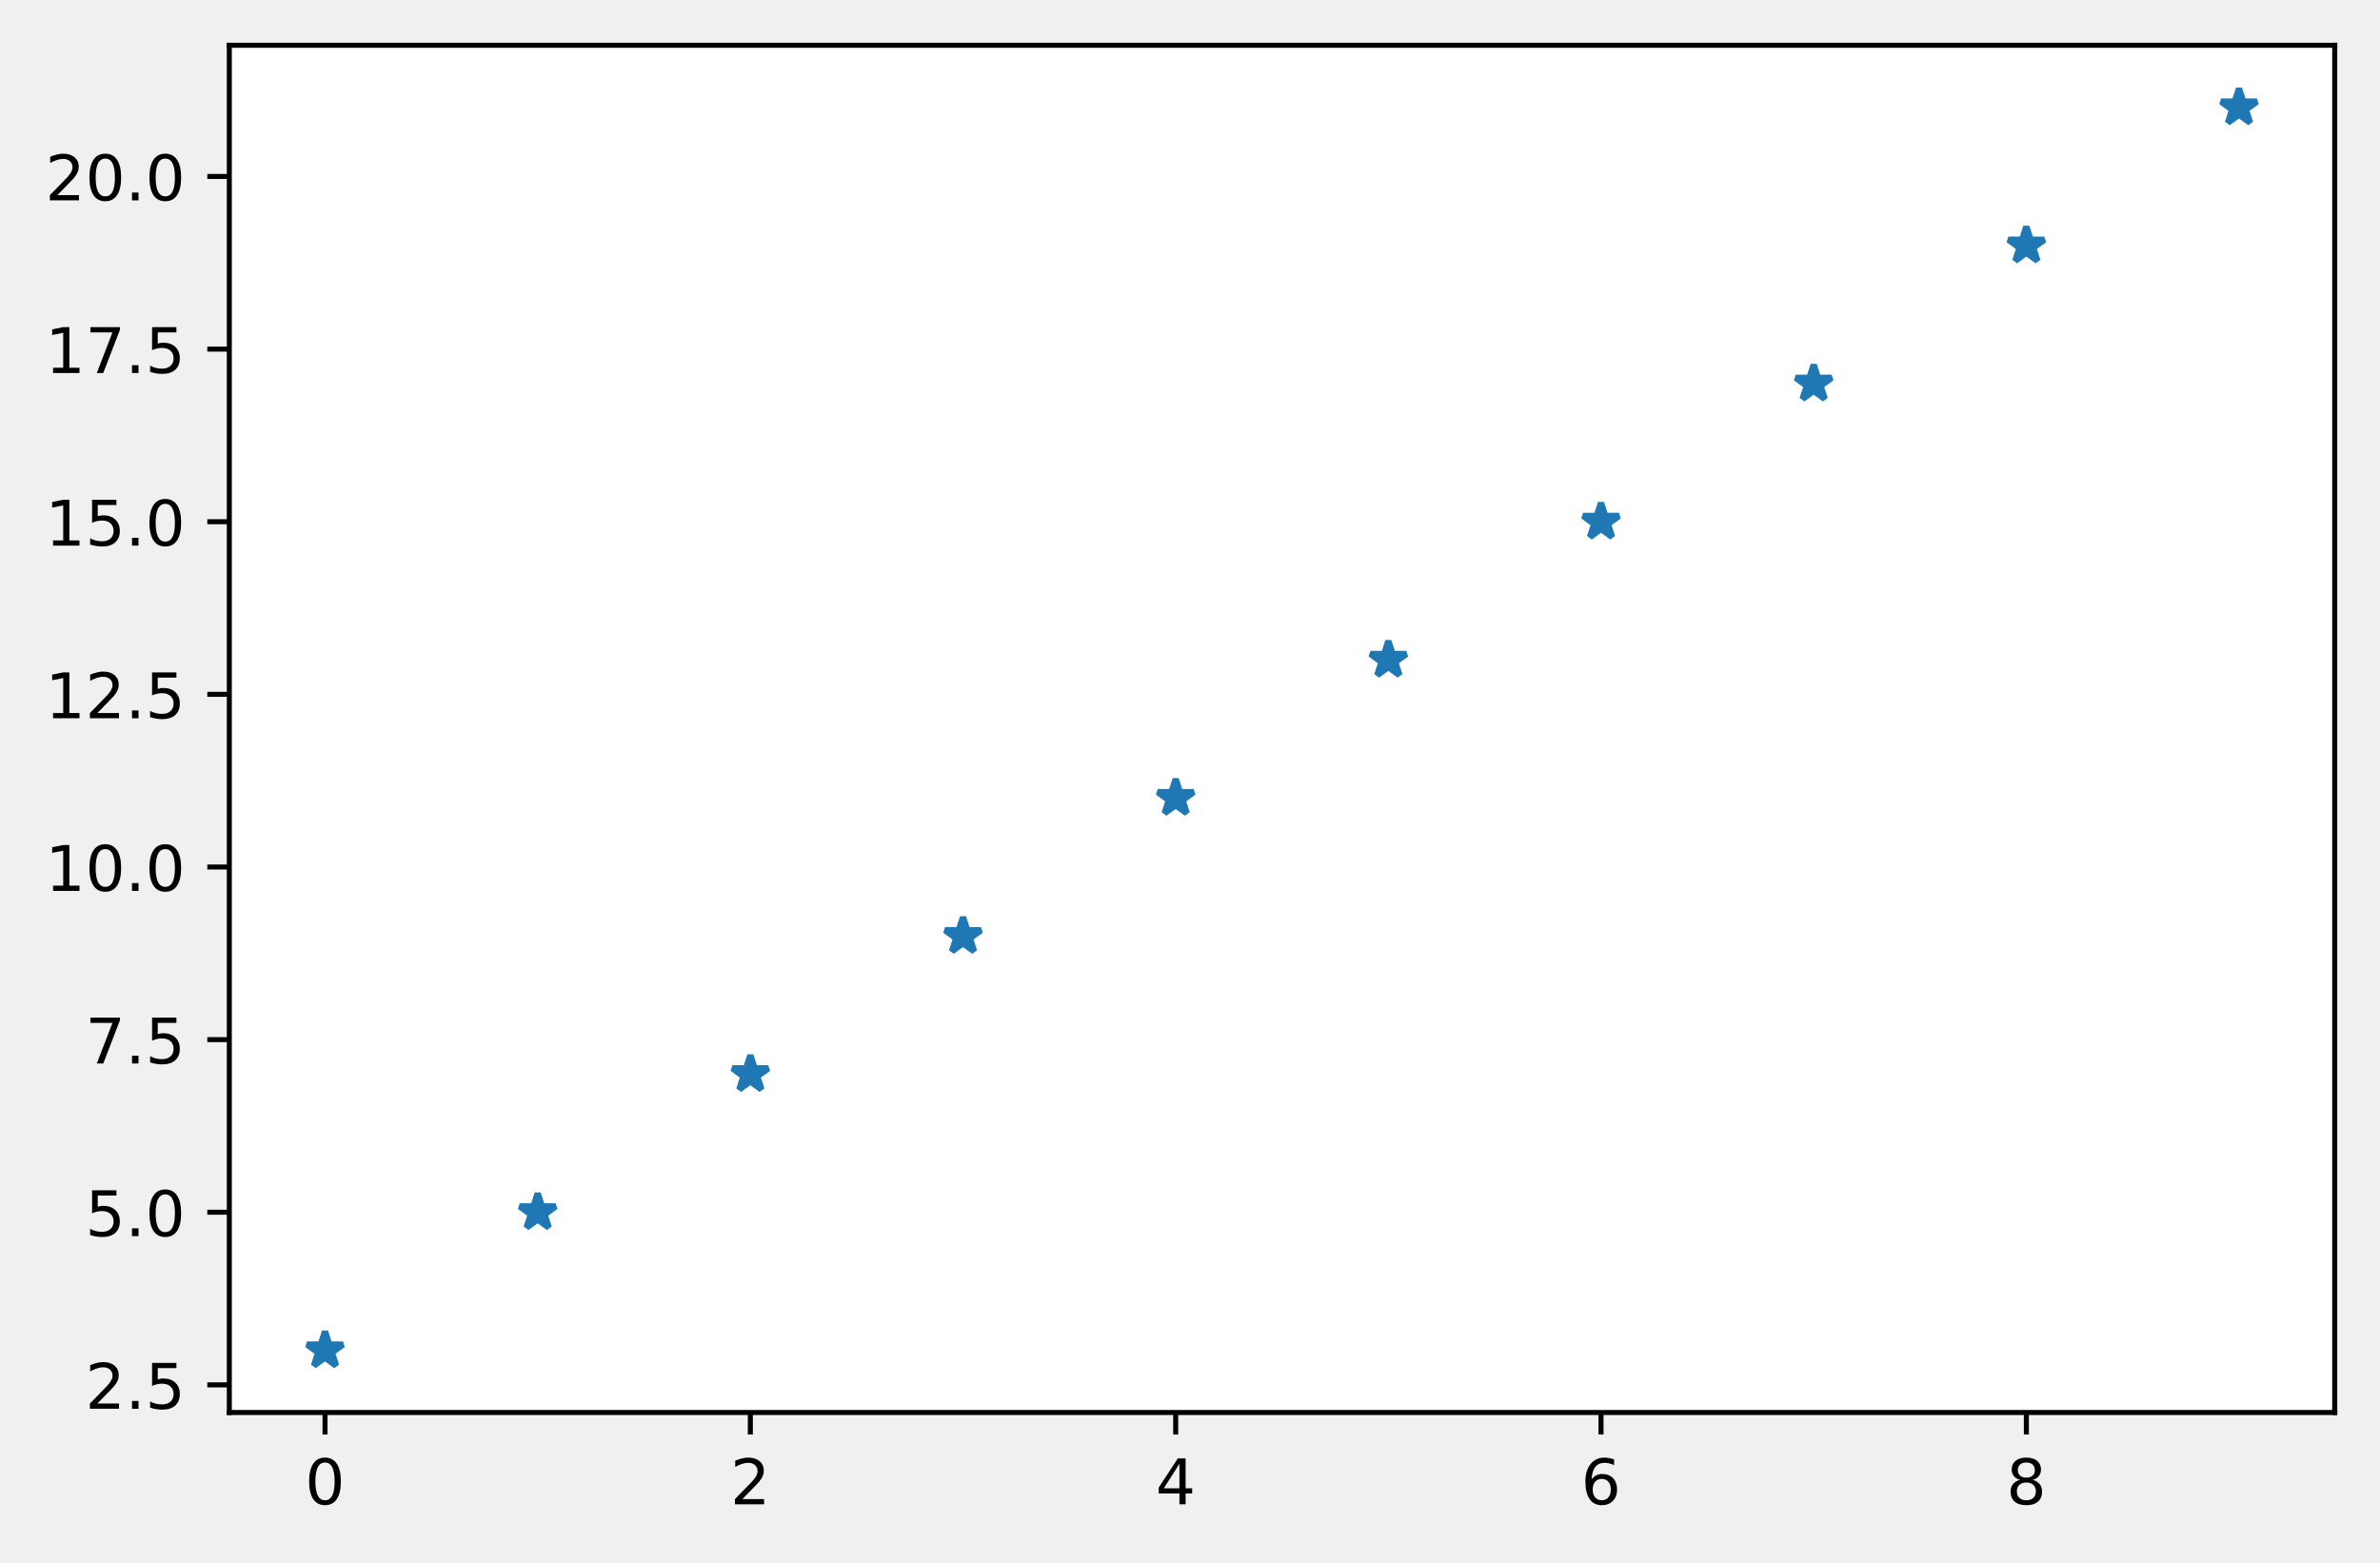
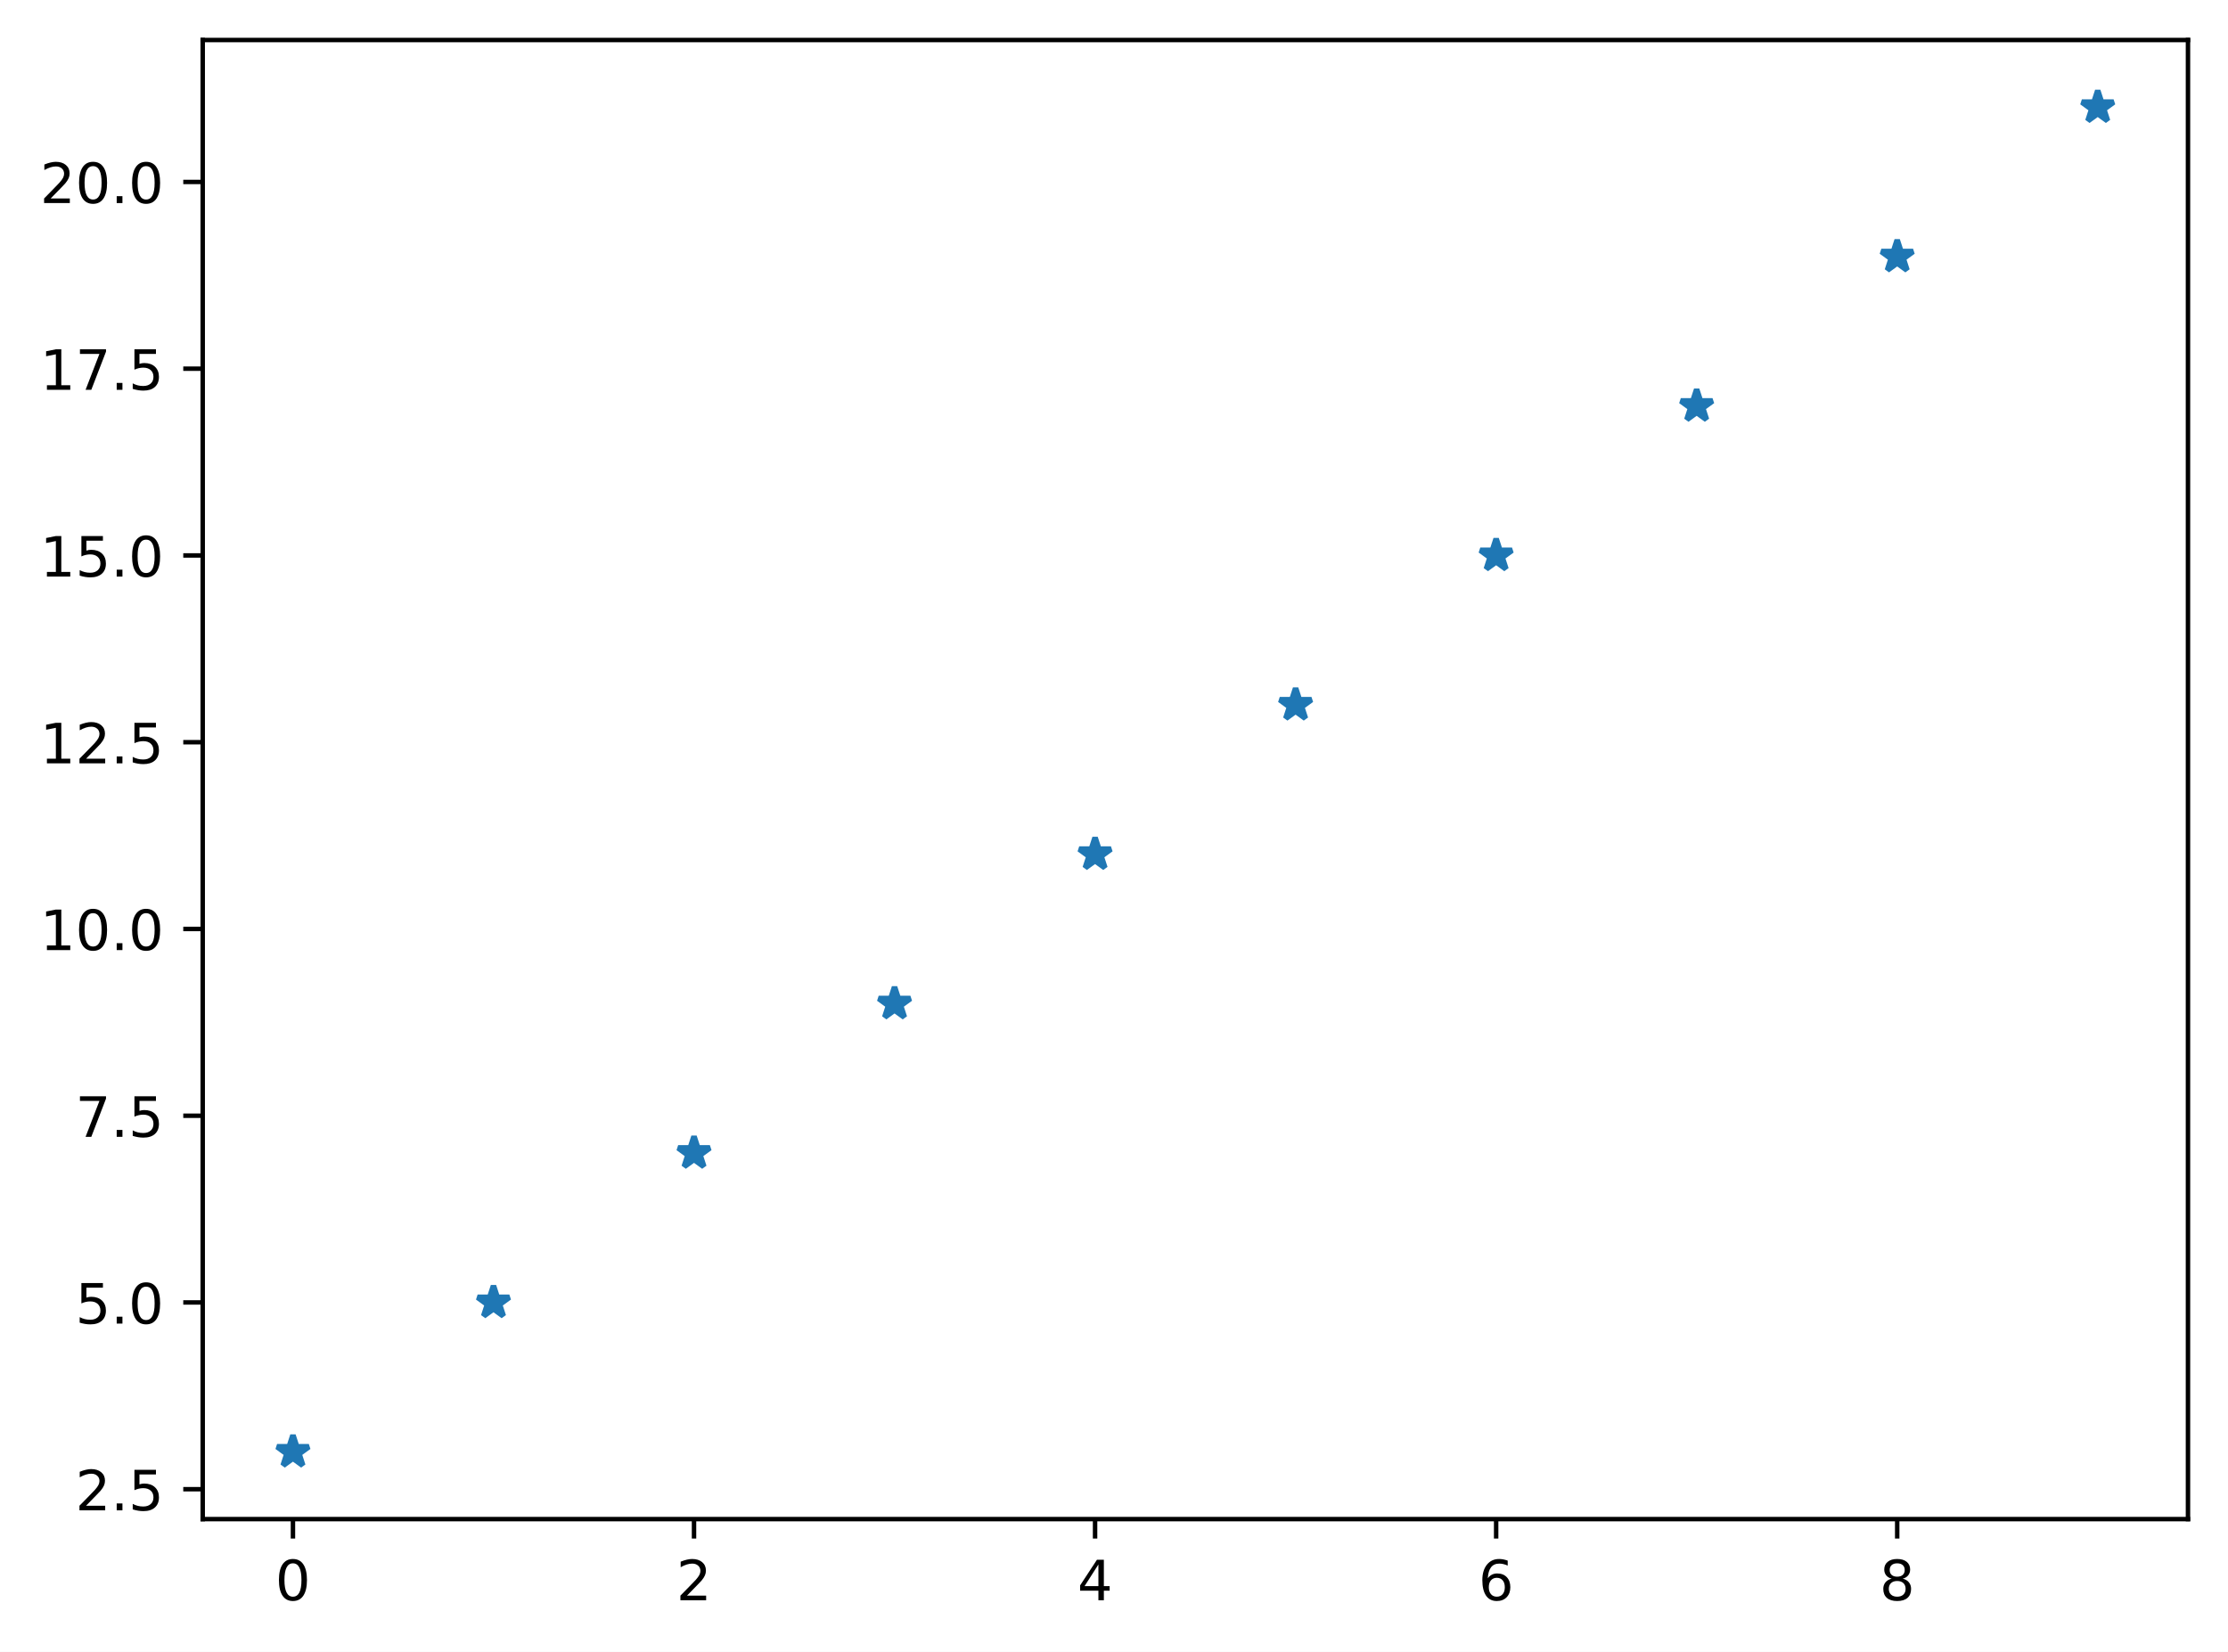
- <svg xmlns="http://www.w3.org/2000/svg" xmlns:xlink="http://www.w3.org/1999/xlink" height="248.518pt" version="1.1" viewBox="0 0 378.466 248.518" width="378.466pt">
+ <svg xmlns="http://www.w3.org/2000/svg" xmlns:xlink="http://www.w3.org/1999/xlink" height="297.19pt" version="1.1" viewBox="0 0 400.786 297.19" width="400.786pt">
  <defs>
    <style type="text/css">*{stroke-linecap:butt;stroke-linejoin:round;}</style>
  </defs>
  <g id="figure_1">
    <g id="patch_1">
-       <path d="M 0 248.518   L 378.466 248.518   L 378.466 0   L 0 0   z  " style="fill:none;" />
+       <path d="M 0 297.19   L 400.786 297.19   L 400.786 0   L 0 0   z  " style="fill:#ffffff;" />
    </g>
    <g id="axes_1">
      <g id="patch_2">
-         <path d="M 36.466 224.64   L 371.266 224.64   L 371.266 7.2   L 36.466 7.2   z  " style="fill:#ffffff;" />
+         <path d="M 36.466 273.312   L 393.586 273.312   L 393.586 7.2   L 36.466 7.2   z  " style="fill:#ffffff;" />
      </g>
      <g id="matplotlib.axis_1">
        <g id="xtick_1">
          <g id="line2d_1">
            <defs>
-               <path d="M 0 0   L 0 3.5   " id="m05cf765065" style="stroke:#000000;stroke-width:0.8;" />
+               <path d="M 0 0   L 0 3.5   " id="m28d523cb98" style="stroke:#000000;stroke-width:0.8;" />
            </defs>
            <g>
-               <use style="stroke:#000000;stroke-width:0.8;" x="51.684" xlink:href="#m05cf765065" y="224.64" />
+               <use style="stroke:#000000;stroke-width:0.8;" x="52.698" xlink:href="#m28d523cb98" y="273.312" />
            </g>
          </g>
          <g id="text_1">
-             <g transform="translate(48.50256 239.2384)scale(0.1 -0.1)">
-               <defs>
-                 <path d="M 31.781 66.406   Q 24.172 66.406 20.328 58.906   Q 16.5 51.422 16.5 36.375   Q 16.5 21.391 20.328 13.891   Q 24.172 6.391 31.781 6.391   Q 39.453 6.391 43.281 13.891   Q 47.125 21.391 47.125 36.375   Q 47.125 51.422 43.281 58.906   Q 39.453 66.406 31.781 66.406   z  M 31.781 74.219   Q 44.047 74.219 50.516 64.516   Q 56.984 54.828 56.984 36.375   Q 56.984 17.969 50.516 8.266   Q 44.047 -1.422 31.781 -1.422   Q 19.531 -1.422 13.062 8.266   Q 6.594 17.969 6.594 36.375   Q 6.594 54.828 13.062 64.516   Q 19.531 74.219 31.781 74.219   z  " id="DejaVuSans-48" />
-               </defs>
-               <use xlink:href="#DejaVuSans-48" />
+             <g transform="translate(49.5171 287.9104)scale(0.1 -0.1)">
+               <defs>
+                 <path d="M 2034 4250   Q 1547 4250 1301 3770   Q 1056 3291 1056 2328   Q 1056 1369 1301 889   Q 1547 409 2034 409   Q 2525 409 2770 889   Q 3016 1369 3016 2328   Q 3016 3291 2770 3770   Q 2525 4250 2034 4250   z  M 2034 4750   Q 2819 4750 3233 4129   Q 3647 3509 3647 2328   Q 3647 1150 3233 529   Q 2819 -91 2034 -91   Q 1250 -91 836 529   Q 422 1150 422 2328   Q 422 3509 836 4129   Q 1250 4750 2034 4750   z  " id="DejaVuSans-30" transform="scale(0.015625)" />
+               </defs>
+               <use xlink:href="#DejaVuSans-30" />
            </g>
          </g>
        </g>
        <g id="xtick_2">
          <g id="line2d_2">
            <g>
-               <use style="stroke:#000000;stroke-width:0.8;" x="119.32" xlink:href="#m05cf765065" y="224.64" />
+               <use style="stroke:#000000;stroke-width:0.8;" x="124.844" xlink:href="#m28d523cb98" y="273.312" />
            </g>
          </g>
          <g id="text_2">
-             <g transform="translate(116.1389 239.2384)scale(0.1 -0.1)">
-               <defs>
-                 <path d="M 19.188 8.297   L 53.609 8.297   L 53.609 0   L 7.328 0   L 7.328 8.297   Q 12.938 14.109 22.625 23.891   Q 32.328 33.688 34.812 36.531   Q 39.547 41.844 41.422 45.531   Q 43.312 49.219 43.312 52.781   Q 43.312 58.594 39.234 62.25   Q 35.156 65.922 28.609 65.922   Q 23.969 65.922 18.812 64.312   Q 13.672 62.703 7.812 59.422   L 7.812 69.391   Q 13.766 71.781 18.938 73   Q 24.125 74.219 28.422 74.219   Q 39.75 74.219 46.484 68.547   Q 53.219 62.891 53.219 53.422   Q 53.219 48.922 51.531 44.891   Q 49.859 40.875 45.406 35.406   Q 44.188 33.984 37.641 27.219   Q 31.109 20.453 19.188 8.297   z  " id="DejaVuSans-50" />
-               </defs>
-               <use xlink:href="#DejaVuSans-50" />
+             <g transform="translate(121.6626 287.9104)scale(0.1 -0.1)">
+               <defs>
+                 <path d="M 1228 531   L 3431 531   L 3431 0   L 469 0   L 469 531   Q 828 903 1448 1529   Q 2069 2156 2228 2338   Q 2531 2678 2651 2914   Q 2772 3150 2772 3378   Q 2772 3750 2511 3984   Q 2250 4219 1831 4219   Q 1534 4219 1204 4116   Q 875 4013 500 3803   L 500 4441   Q 881 4594 1212 4672   Q 1544 4750 1819 4750   Q 2544 4750 2975 4387   Q 3406 4025 3406 3419   Q 3406 3131 3298 2873   Q 3191 2616 2906 2266   Q 2828 2175 2409 1742   Q 1991 1309 1228 531   z  " id="DejaVuSans-32" transform="scale(0.015625)" />
+               </defs>
+               <use xlink:href="#DejaVuSans-32" />
            </g>
          </g>
        </g>
        <g id="xtick_3">
          <g id="line2d_3">
            <g>
-               <use style="stroke:#000000;stroke-width:0.8;" x="186.957" xlink:href="#m05cf765065" y="224.64" />
+               <use style="stroke:#000000;stroke-width:0.8;" x="196.989" xlink:href="#m28d523cb98" y="273.312" />
            </g>
          </g>
          <g id="text_3">
-             <g transform="translate(183.7753 239.2384)scale(0.1 -0.1)">
-               <defs>
-                 <path d="M 37.797 64.312   L 12.891 25.391   L 37.797 25.391   z  M 35.203 72.906   L 47.609 72.906   L 47.609 25.391   L 58.016 25.391   L 58.016 17.188   L 47.609 17.188   L 47.609 0   L 37.797 0   L 37.797 17.188   L 4.891 17.188   L 4.891 26.703   z  " id="DejaVuSans-52" />
-               </defs>
-               <use xlink:href="#DejaVuSans-52" />
+             <g transform="translate(193.808 287.9104)scale(0.1 -0.1)">
+               <defs>
+                 <path d="M 2419 4116   L 825 1625   L 2419 1625   L 2419 4116   z  M 2253 4666   L 3047 4666   L 3047 1625   L 3713 1625   L 3713 1100   L 3047 1100   L 3047 0   L 2419 0   L 2419 1100   L 313 1100   L 313 1709   L 2253 4666   z  " id="DejaVuSans-34" transform="scale(0.015625)" />
+               </defs>
+               <use xlink:href="#DejaVuSans-34" />
            </g>
          </g>
        </g>
        <g id="xtick_4">
          <g id="line2d_4">
            <g>
-               <use style="stroke:#000000;stroke-width:0.8;" x="254.593" xlink:href="#m05cf765065" y="224.64" />
+               <use style="stroke:#000000;stroke-width:0.8;" x="269.135" xlink:href="#m28d523cb98" y="273.312" />
            </g>
          </g>
          <g id="text_4">
-             <g transform="translate(251.4116 239.2384)scale(0.1 -0.1)">
-               <defs>
-                 <path d="M 33.016 40.375   Q 26.375 40.375 22.484 35.828   Q 18.609 31.297 18.609 23.391   Q 18.609 15.531 22.484 10.953   Q 26.375 6.391 33.016 6.391   Q 39.656 6.391 43.531 10.953   Q 47.406 15.531 47.406 23.391   Q 47.406 31.297 43.531 35.828   Q 39.656 40.375 33.016 40.375   z  M 52.594 71.297   L 52.594 62.312   Q 48.875 64.062 45.094 64.984   Q 41.312 65.922 37.594 65.922   Q 27.828 65.922 22.672 59.328   Q 17.531 52.734 16.797 39.406   Q 19.672 43.656 24.016 45.922   Q 28.375 48.188 33.594 48.188   Q 44.578 48.188 50.953 41.516   Q 57.328 34.859 57.328 23.391   Q 57.328 12.156 50.688 5.359   Q 44.047 -1.422 33.016 -1.422   Q 20.359 -1.422 13.672 8.266   Q 6.984 17.969 6.984 36.375   Q 6.984 53.656 15.188 63.938   Q 23.391 74.219 37.203 74.219   Q 40.922 74.219 44.703 73.484   Q 48.484 72.75 52.594 71.297   z  " id="DejaVuSans-54" />
-               </defs>
-               <use xlink:href="#DejaVuSans-54" />
+             <g transform="translate(265.9535 287.9104)scale(0.1 -0.1)">
+               <defs>
+                 <path d="M 2113 2584   Q 1688 2584 1439 2293   Q 1191 2003 1191 1497   Q 1191 994 1439 701   Q 1688 409 2113 409   Q 2538 409 2786 701   Q 3034 994 3034 1497   Q 3034 2003 2786 2293   Q 2538 2584 2113 2584   z  M 3366 4563   L 3366 3988   Q 3128 4100 2886 4159   Q 2644 4219 2406 4219   Q 1781 4219 1451 3797   Q 1122 3375 1075 2522   Q 1259 2794 1537 2939   Q 1816 3084 2150 3084   Q 2853 3084 3261 2657   Q 3669 2231 3669 1497   Q 3669 778 3244 343   Q 2819 -91 2113 -91   Q 1303 -91 875 529   Q 447 1150 447 2328   Q 447 3434 972 4092   Q 1497 4750 2381 4750   Q 2619 4750 2861 4703   Q 3103 4656 3366 4563   z  " id="DejaVuSans-36" transform="scale(0.015625)" />
+               </defs>
+               <use xlink:href="#DejaVuSans-36" />
            </g>
          </g>
        </g>
        <g id="xtick_5">
          <g id="line2d_5">
            <g>
-               <use style="stroke:#000000;stroke-width:0.8;" x="322.229" xlink:href="#m05cf765065" y="224.64" />
+               <use style="stroke:#000000;stroke-width:0.8;" x="341.28" xlink:href="#m28d523cb98" y="273.312" />
            </g>
          </g>
          <g id="text_5">
-             <g transform="translate(319.048 239.2384)scale(0.1 -0.1)">
-               <defs>
-                 <path d="M 31.781 34.625   Q 24.75 34.625 20.719 30.859   Q 16.703 27.094 16.703 20.516   Q 16.703 13.922 20.719 10.156   Q 24.75 6.391 31.781 6.391   Q 38.812 6.391 42.859 10.172   Q 46.922 13.969 46.922 20.516   Q 46.922 27.094 42.891 30.859   Q 38.875 34.625 31.781 34.625   z  M 21.922 38.812   Q 15.578 40.375 12.031 44.719   Q 8.5 49.078 8.5 55.328   Q 8.5 64.062 14.719 69.141   Q 20.953 74.219 31.781 74.219   Q 42.672 74.219 48.875 69.141   Q 55.078 64.062 55.078 55.328   Q 55.078 49.078 51.531 44.719   Q 48 40.375 41.703 38.812   Q 48.828 37.156 52.797 32.312   Q 56.781 27.484 56.781 20.516   Q 56.781 9.906 50.312 4.234   Q 43.844 -1.422 31.781 -1.422   Q 19.734 -1.422 13.25 4.234   Q 6.781 9.906 6.781 20.516   Q 6.781 27.484 10.781 32.312   Q 14.797 37.156 21.922 38.812   z  M 18.312 54.391   Q 18.312 48.734 21.844 45.562   Q 25.391 42.391 31.781 42.391   Q 38.141 42.391 41.719 45.562   Q 45.312 48.734 45.312 54.391   Q 45.312 60.062 41.719 63.234   Q 38.141 66.406 31.781 66.406   Q 25.391 66.406 21.844 63.234   Q 18.312 60.062 18.312 54.391   z  " id="DejaVuSans-56" />
-               </defs>
-               <use xlink:href="#DejaVuSans-56" />
+             <g transform="translate(338.0989 287.9104)scale(0.1 -0.1)">
+               <defs>
+                 <path d="M 2034 2216   Q 1584 2216 1326 1975   Q 1069 1734 1069 1313   Q 1069 891 1326 650   Q 1584 409 2034 409   Q 2484 409 2743 651   Q 3003 894 3003 1313   Q 3003 1734 2745 1975   Q 2488 2216 2034 2216   z  M 1403 2484   Q 997 2584 770 2862   Q 544 3141 544 3541   Q 544 4100 942 4425   Q 1341 4750 2034 4750   Q 2731 4750 3128 4425   Q 3525 4100 3525 3541   Q 3525 3141 3298 2862   Q 3072 2584 2669 2484   Q 3125 2378 3379 2068   Q 3634 1759 3634 1313   Q 3634 634 3220 271   Q 2806 -91 2034 -91   Q 1263 -91 848 271   Q 434 634 434 1313   Q 434 1759 690 2068   Q 947 2378 1403 2484   z  M 1172 3481   Q 1172 3119 1398 2916   Q 1625 2713 2034 2713   Q 2441 2713 2670 2916   Q 2900 3119 2900 3481   Q 2900 3844 2670 4047   Q 2441 4250 2034 4250   Q 1625 4250 1398 4047   Q 1172 3844 1172 3481   z  " id="DejaVuSans-38" transform="scale(0.015625)" />
+               </defs>
+               <use xlink:href="#DejaVuSans-38" />
            </g>
          </g>
        </g>
      </g>
      <g id="matplotlib.axis_2">
        <g id="ytick_1">
          <g id="line2d_6">
            <defs>
-               <path d="M 0 0   L -3.5 0   " id="mbb89c8f22e" style="stroke:#000000;stroke-width:0.8;" />
+               <path d="M 0 0   L -3.5 0   " id="m7fae090ec0" style="stroke:#000000;stroke-width:0.8;" />
            </defs>
            <g>
-               <use style="stroke:#000000;stroke-width:0.8;" x="36.466" xlink:href="#mbb89c8f22e" y="220.247" />
+               <use style="stroke:#000000;stroke-width:0.8;" x="36.466" xlink:href="#m7fae090ec0" y="267.936" />
            </g>
          </g>
          <g id="text_6">
-             <g transform="translate(13.5625 224.0465)scale(0.1 -0.1)">
-               <defs>
-                 <path d="M 10.688 12.406   L 21 12.406   L 21 0   L 10.688 0   z  " id="DejaVuSans-46" />
-                 <path d="M 10.797 72.906   L 49.516 72.906   L 49.516 64.594   L 19.828 64.594   L 19.828 46.734   Q 21.969 47.469 24.109 47.828   Q 26.266 48.188 28.422 48.188   Q 40.625 48.188 47.75 41.5   Q 54.891 34.812 54.891 23.391   Q 54.891 11.625 47.562 5.094   Q 40.234 -1.422 26.906 -1.422   Q 22.312 -1.422 17.547 -0.641   Q 12.797 0.141 7.719 1.703   L 7.719 11.625   Q 12.109 9.234 16.797 8.062   Q 21.484 6.891 26.703 6.891   Q 35.156 6.891 40.078 11.328   Q 45.016 15.766 45.016 23.391   Q 45.016 31 40.078 35.438   Q 35.156 39.891 26.703 39.891   Q 22.75 39.891 18.812 39.016   Q 14.891 38.141 10.797 36.281   z  " id="DejaVuSans-53" />
-               </defs>
-               <use xlink:href="#DejaVuSans-50" />
-               <use x="63.623" xlink:href="#DejaVuSans-46" />
-               <use x="95.41" xlink:href="#DejaVuSans-53" />
+             <g transform="translate(13.5625 271.7352)scale(0.1 -0.1)">
+               <defs>
+                 <path d="M 684 794   L 1344 794   L 1344 0   L 684 0   L 684 794   z  " id="DejaVuSans-2e" transform="scale(0.015625)" />
+                 <path d="M 691 4666   L 3169 4666   L 3169 4134   L 1269 4134   L 1269 2991   Q 1406 3038 1543 3061   Q 1681 3084 1819 3084   Q 2600 3084 3056 2656   Q 3513 2228 3513 1497   Q 3513 744 3044 326   Q 2575 -91 1722 -91   Q 1428 -91 1123 -41   Q 819 9 494 109   L 494 744   Q 775 591 1075 516   Q 1375 441 1709 441   Q 2250 441 2565 725   Q 2881 1009 2881 1497   Q 2881 1984 2565 2268   Q 2250 2553 1709 2553   Q 1456 2553 1204 2497   Q 953 2441 691 2322   L 691 4666   z  " id="DejaVuSans-35" transform="scale(0.015625)" />
+               </defs>
+               <use xlink:href="#DejaVuSans-32" />
+               <use x="63.623" xlink:href="#DejaVuSans-2e" />
+               <use x="95.41" xlink:href="#DejaVuSans-35" />
            </g>
          </g>
        </g>
        <g id="ytick_2">
          <g id="line2d_7">
            <g>
-               <use style="stroke:#000000;stroke-width:0.8;" x="36.466" xlink:href="#mbb89c8f22e" y="192.793" />
+               <use style="stroke:#000000;stroke-width:0.8;" x="36.466" xlink:href="#m7fae090ec0" y="234.336" />
            </g>
          </g>
          <g id="text_7">
-             <g transform="translate(13.5625 196.5919)scale(0.1 -0.1)">
-               <use xlink:href="#DejaVuSans-53" />
-               <use x="63.623" xlink:href="#DejaVuSans-46" />
-               <use x="95.41" xlink:href="#DejaVuSans-48" />
+             <g transform="translate(13.5625 238.1352)scale(0.1 -0.1)">
+               <use xlink:href="#DejaVuSans-35" />
+               <use x="63.623" xlink:href="#DejaVuSans-2e" />
+               <use x="95.41" xlink:href="#DejaVuSans-30" />
            </g>
          </g>
        </g>
        <g id="ytick_3">
          <g id="line2d_8">
            <g>
-               <use style="stroke:#000000;stroke-width:0.8;" x="36.466" xlink:href="#mbb89c8f22e" y="165.338" />
+               <use style="stroke:#000000;stroke-width:0.8;" x="36.466" xlink:href="#m7fae090ec0" y="200.736" />
            </g>
          </g>
          <g id="text_8">
-             <g transform="translate(13.5625 169.1374)scale(0.1 -0.1)">
-               <defs>
-                 <path d="M 8.203 72.906   L 55.078 72.906   L 55.078 68.703   L 28.609 0   L 18.312 0   L 43.219 64.594   L 8.203 64.594   z  " id="DejaVuSans-55" />
-               </defs>
-               <use xlink:href="#DejaVuSans-55" />
-               <use x="63.623" xlink:href="#DejaVuSans-46" />
-               <use x="95.41" xlink:href="#DejaVuSans-53" />
+             <g transform="translate(13.5625 204.5352)scale(0.1 -0.1)">
+               <defs>
+                 <path d="M 525 4666   L 3525 4666   L 3525 4397   L 1831 0   L 1172 0   L 2766 4134   L 525 4134   L 525 4666   z  " id="DejaVuSans-37" transform="scale(0.015625)" />
+               </defs>
+               <use xlink:href="#DejaVuSans-37" />
+               <use x="63.623" xlink:href="#DejaVuSans-2e" />
+               <use x="95.41" xlink:href="#DejaVuSans-35" />
            </g>
          </g>
        </g>
        <g id="ytick_4">
          <g id="line2d_9">
            <g>
-               <use style="stroke:#000000;stroke-width:0.8;" x="36.466" xlink:href="#mbb89c8f22e" y="137.884" />
+               <use style="stroke:#000000;stroke-width:0.8;" x="36.466" xlink:href="#m7fae090ec0" y="167.136" />
            </g>
          </g>
          <g id="text_9">
-             <g transform="translate(7.2 141.6829)scale(0.1 -0.1)">
-               <defs>
-                 <path d="M 12.406 8.297   L 28.516 8.297   L 28.516 63.922   L 10.984 60.406   L 10.984 69.391   L 28.422 72.906   L 38.281 72.906   L 38.281 8.297   L 54.391 8.297   L 54.391 0   L 12.406 0   z  " id="DejaVuSans-49" />
-               </defs>
-               <use xlink:href="#DejaVuSans-49" />
-               <use x="63.623" xlink:href="#DejaVuSans-48" />
-               <use x="127.246" xlink:href="#DejaVuSans-46" />
-               <use x="159.033" xlink:href="#DejaVuSans-48" />
+             <g transform="translate(7.2 170.9352)scale(0.1 -0.1)">
+               <defs>
+                 <path d="M 794 531   L 1825 531   L 1825 4091   L 703 3866   L 703 4441   L 1819 4666   L 2450 4666   L 2450 531   L 3481 531   L 3481 0   L 794 0   L 794 531   z  " id="DejaVuSans-31" transform="scale(0.015625)" />
+               </defs>
+               <use xlink:href="#DejaVuSans-31" />
+               <use x="63.623" xlink:href="#DejaVuSans-30" />
+               <use x="127.246" xlink:href="#DejaVuSans-2e" />
+               <use x="159.033" xlink:href="#DejaVuSans-30" />
            </g>
          </g>
        </g>
        <g id="ytick_5">
          <g id="line2d_10">
            <g>
-               <use style="stroke:#000000;stroke-width:0.8;" x="36.466" xlink:href="#mbb89c8f22e" y="110.429" />
+               <use style="stroke:#000000;stroke-width:0.8;" x="36.466" xlink:href="#m7fae090ec0" y="133.536" />
            </g>
          </g>
          <g id="text_10">
-             <g transform="translate(7.2 114.2283)scale(0.1 -0.1)">
-               <use xlink:href="#DejaVuSans-49" />
-               <use x="63.623" xlink:href="#DejaVuSans-50" />
-               <use x="127.246" xlink:href="#DejaVuSans-46" />
-               <use x="159.033" xlink:href="#DejaVuSans-53" />
+             <g transform="translate(7.2 137.3352)scale(0.1 -0.1)">
+               <use xlink:href="#DejaVuSans-31" />
+               <use x="63.623" xlink:href="#DejaVuSans-32" />
+               <use x="127.246" xlink:href="#DejaVuSans-2e" />
+               <use x="159.033" xlink:href="#DejaVuSans-35" />
            </g>
          </g>
        </g>
        <g id="ytick_6">
          <g id="line2d_11">
            <g>
-               <use style="stroke:#000000;stroke-width:0.8;" x="36.466" xlink:href="#mbb89c8f22e" y="82.975" />
+               <use style="stroke:#000000;stroke-width:0.8;" x="36.466" xlink:href="#m7fae090ec0" y="99.936" />
            </g>
          </g>
          <g id="text_11">
-             <g transform="translate(7.2 86.77376)scale(0.1 -0.1)">
-               <use xlink:href="#DejaVuSans-49" />
-               <use x="63.623" xlink:href="#DejaVuSans-53" />
-               <use x="127.246" xlink:href="#DejaVuSans-46" />
-               <use x="159.033" xlink:href="#DejaVuSans-48" />
+             <g transform="translate(7.2 103.7352)scale(0.1 -0.1)">
+               <use xlink:href="#DejaVuSans-31" />
+               <use x="63.623" xlink:href="#DejaVuSans-35" />
+               <use x="127.246" xlink:href="#DejaVuSans-2e" />
+               <use x="159.033" xlink:href="#DejaVuSans-30" />
            </g>
          </g>
        </g>
        <g id="ytick_7">
          <g id="line2d_12">
            <g>
-               <use style="stroke:#000000;stroke-width:0.8;" x="36.466" xlink:href="#mbb89c8f22e" y="55.52" />
+               <use style="stroke:#000000;stroke-width:0.8;" x="36.466" xlink:href="#m7fae090ec0" y="66.336" />
            </g>
          </g>
          <g id="text_12">
-             <g transform="translate(7.2 59.31922)scale(0.1 -0.1)">
-               <use xlink:href="#DejaVuSans-49" />
-               <use x="63.623" xlink:href="#DejaVuSans-55" />
-               <use x="127.246" xlink:href="#DejaVuSans-46" />
-               <use x="159.033" xlink:href="#DejaVuSans-53" />
+             <g transform="translate(7.2 70.13522)scale(0.1 -0.1)">
+               <use xlink:href="#DejaVuSans-31" />
+               <use x="63.623" xlink:href="#DejaVuSans-37" />
+               <use x="127.246" xlink:href="#DejaVuSans-2e" />
+               <use x="159.033" xlink:href="#DejaVuSans-35" />
            </g>
          </g>
        </g>
        <g id="ytick_8">
          <g id="line2d_13">
            <g>
-               <use style="stroke:#000000;stroke-width:0.8;" x="36.466" xlink:href="#mbb89c8f22e" y="28.065" />
+               <use style="stroke:#000000;stroke-width:0.8;" x="36.466" xlink:href="#m7fae090ec0" y="32.736" />
            </g>
          </g>
          <g id="text_13">
-             <g transform="translate(7.2 31.86467)scale(0.1 -0.1)">
-               <use xlink:href="#DejaVuSans-50" />
-               <use x="63.623" xlink:href="#DejaVuSans-48" />
-               <use x="127.246" xlink:href="#DejaVuSans-46" />
-               <use x="159.033" xlink:href="#DejaVuSans-48" />
+             <g transform="translate(7.2 36.53522)scale(0.1 -0.1)">
+               <use xlink:href="#DejaVuSans-32" />
+               <use x="63.623" xlink:href="#DejaVuSans-30" />
+               <use x="127.246" xlink:href="#DejaVuSans-2e" />
+               <use x="159.033" xlink:href="#DejaVuSans-30" />
            </g>
          </g>
        </g>
      </g>
      <g id="line2d_14">
        <defs>
-           <path d="M 0 -3   L -0.674 -0.927   L -2.853 -0.927   L -1.09 0.354   L -1.763 2.427   L -0 1.146   L 1.763 2.427   L 1.09 0.354   L 2.853 -0.927   L 0.674 -0.927   z  " id="m0d15cf3b62" style="stroke:#1f77b4;stroke-linejoin:bevel;" />
+           <path d="M 0 -3   L -0.674 -0.927   L -2.853 -0.927   L -1.09 0.354   L -1.763 2.427   L -0 1.146   L 1.763 2.427   L 1.09 0.354   L 2.853 -0.927   L 0.674 -0.927   z  " id="md7ac889284" style="stroke:#1f77b4;stroke-linejoin:bevel;" />
        </defs>
-         <g clip-path="url(#pa58d24c702)">
-           <use style="fill:#1f77b4;stroke:#1f77b4;stroke-linejoin:bevel;" x="51.684" xlink:href="#m0d15cf3b62" y="214.756" />
-           <use style="fill:#1f77b4;stroke:#1f77b4;stroke-linejoin:bevel;" x="85.502" xlink:href="#m0d15cf3b62" y="192.793" />
-           <use style="fill:#1f77b4;stroke:#1f77b4;stroke-linejoin:bevel;" x="119.32" xlink:href="#m0d15cf3b62" y="170.829" />
-           <use style="fill:#1f77b4;stroke:#1f77b4;stroke-linejoin:bevel;" x="153.138" xlink:href="#m0d15cf3b62" y="148.865" />
-           <use style="fill:#1f77b4;stroke:#1f77b4;stroke-linejoin:bevel;" x="186.957" xlink:href="#m0d15cf3b62" y="126.902" />
-           <use style="fill:#1f77b4;stroke:#1f77b4;stroke-linejoin:bevel;" x="220.775" xlink:href="#m0d15cf3b62" y="104.938" />
-           <use style="fill:#1f77b4;stroke:#1f77b4;stroke-linejoin:bevel;" x="254.593" xlink:href="#m0d15cf3b62" y="82.975" />
-           <use style="fill:#1f77b4;stroke:#1f77b4;stroke-linejoin:bevel;" x="288.411" xlink:href="#m0d15cf3b62" y="61.011" />
-           <use style="fill:#1f77b4;stroke:#1f77b4;stroke-linejoin:bevel;" x="322.229" xlink:href="#m0d15cf3b62" y="39.047" />
-           <use style="fill:#1f77b4;stroke:#1f77b4;stroke-linejoin:bevel;" x="356.047" xlink:href="#m0d15cf3b62" y="17.084" />
+         <g clip-path="url(#pac4b802419)">
+           <use style="fill:#1f77b4;stroke:#1f77b4;stroke-linejoin:bevel;" x="52.698" xlink:href="#md7ac889284" y="261.216" />
+           <use style="fill:#1f77b4;stroke:#1f77b4;stroke-linejoin:bevel;" x="88.771" xlink:href="#md7ac889284" y="234.336" />
+           <use style="fill:#1f77b4;stroke:#1f77b4;stroke-linejoin:bevel;" x="124.844" xlink:href="#md7ac889284" y="207.456" />
+           <use style="fill:#1f77b4;stroke:#1f77b4;stroke-linejoin:bevel;" x="160.917" xlink:href="#md7ac889284" y="180.576" />
+           <use style="fill:#1f77b4;stroke:#1f77b4;stroke-linejoin:bevel;" x="196.989" xlink:href="#md7ac889284" y="153.696" />
+           <use style="fill:#1f77b4;stroke:#1f77b4;stroke-linejoin:bevel;" x="233.062" xlink:href="#md7ac889284" y="126.816" />
+           <use style="fill:#1f77b4;stroke:#1f77b4;stroke-linejoin:bevel;" x="269.135" xlink:href="#md7ac889284" y="99.936" />
+           <use style="fill:#1f77b4;stroke:#1f77b4;stroke-linejoin:bevel;" x="305.207" xlink:href="#md7ac889284" y="73.056" />
+           <use style="fill:#1f77b4;stroke:#1f77b4;stroke-linejoin:bevel;" x="341.28" xlink:href="#md7ac889284" y="46.176" />
+           <use style="fill:#1f77b4;stroke:#1f77b4;stroke-linejoin:bevel;" x="377.353" xlink:href="#md7ac889284" y="19.296" />
        </g>
      </g>
      <g id="patch_3">
-         <path d="M 36.466 224.64   L 36.466 7.2   " style="fill:none;stroke:#000000;stroke-linecap:square;stroke-linejoin:miter;stroke-width:0.8;" />
+         <path d="M 36.466 273.312   L 36.466 7.2   " style="fill:none;stroke:#000000;stroke-linecap:square;stroke-linejoin:miter;stroke-width:0.8;" />
      </g>
      <g id="patch_4">
-         <path d="M 371.266 224.64   L 371.266 7.2   " style="fill:none;stroke:#000000;stroke-linecap:square;stroke-linejoin:miter;stroke-width:0.8;" />
+         <path d="M 393.586 273.312   L 393.586 7.2   " style="fill:none;stroke:#000000;stroke-linecap:square;stroke-linejoin:miter;stroke-width:0.8;" />
      </g>
      <g id="patch_5">
-         <path d="M 36.466 224.64   L 371.266 224.64   " style="fill:none;stroke:#000000;stroke-linecap:square;stroke-linejoin:miter;stroke-width:0.8;" />
+         <path d="M 36.466 273.312   L 393.586 273.312   " style="fill:none;stroke:#000000;stroke-linecap:square;stroke-linejoin:miter;stroke-width:0.8;" />
      </g>
      <g id="patch_6">
-         <path d="M 36.466 7.2   L 371.266 7.2   " style="fill:none;stroke:#000000;stroke-linecap:square;stroke-linejoin:miter;stroke-width:0.8;" />
+         <path d="M 36.466 7.2   L 393.586 7.2   " style="fill:none;stroke:#000000;stroke-linecap:square;stroke-linejoin:miter;stroke-width:0.8;" />
      </g>
    </g>
  </g>
  <defs>
-     <clipPath id="pa58d24c702">
-       <rect height="217.44" width="334.8" x="36.466" y="7.2" />
+     <clipPath id="pac4b802419">
+       <rect height="266.112" width="357.12" x="36.466" y="7.2" />
    </clipPath>
  </defs>
</svg>
